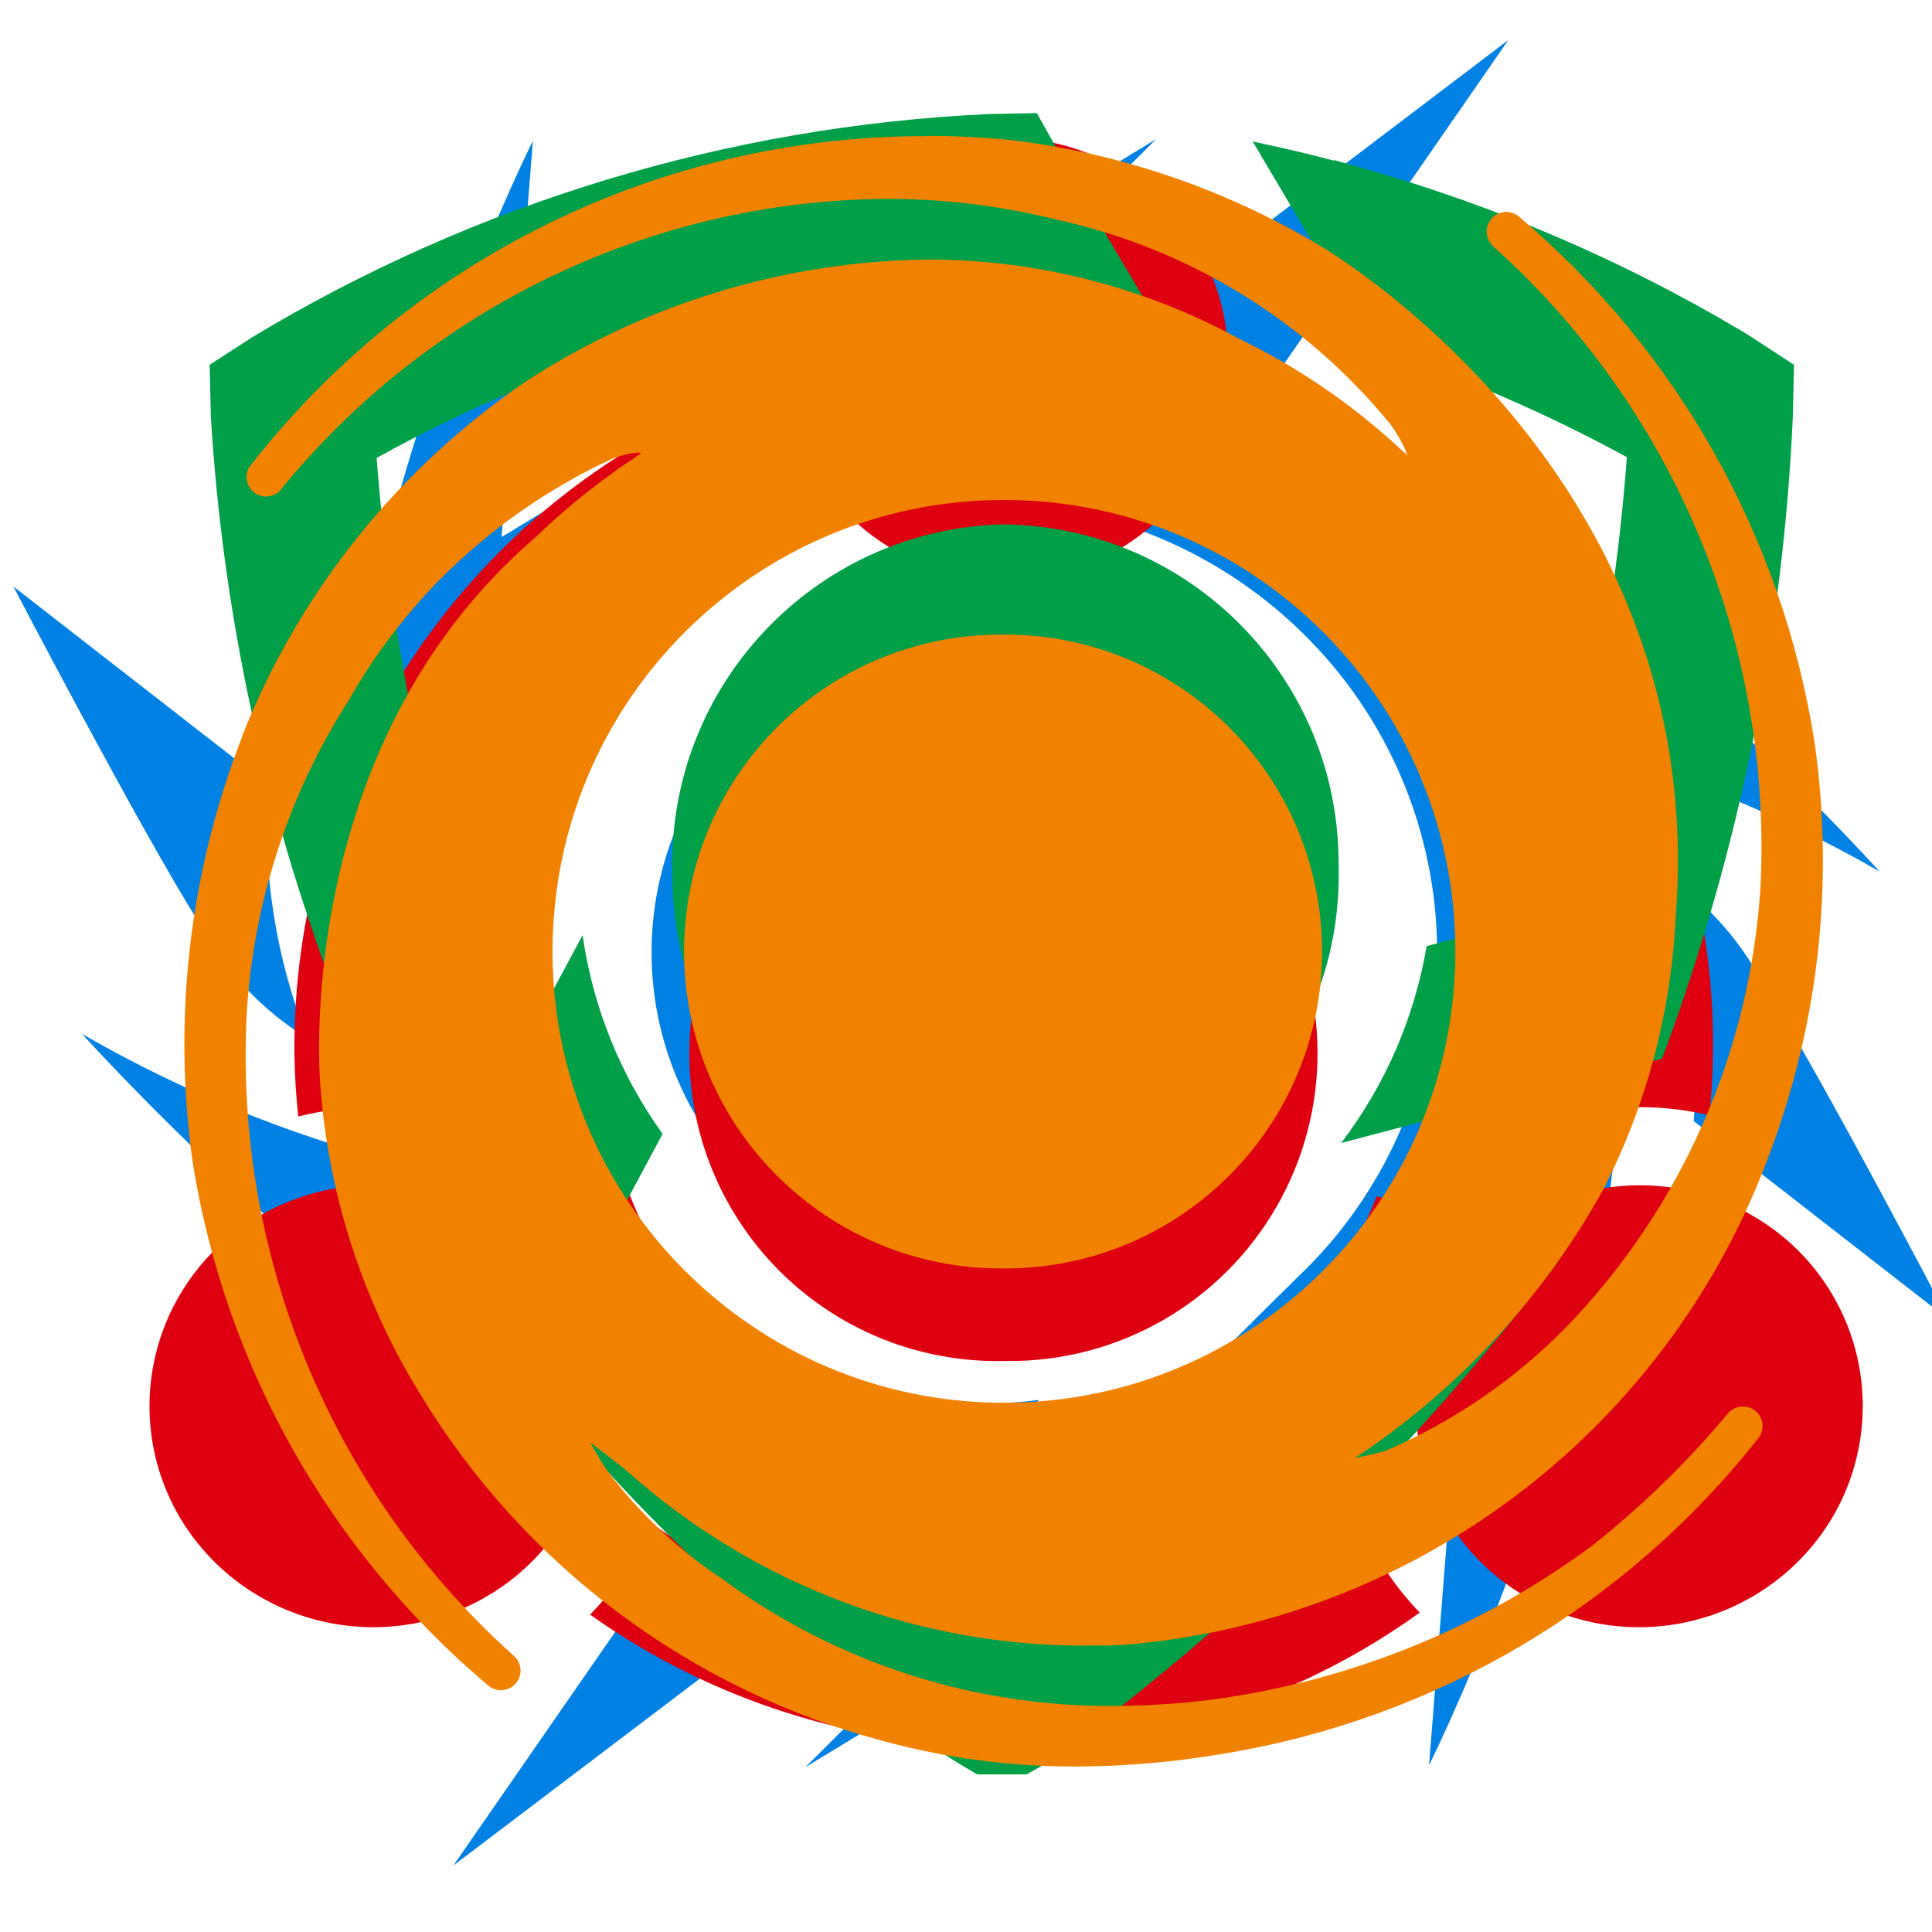
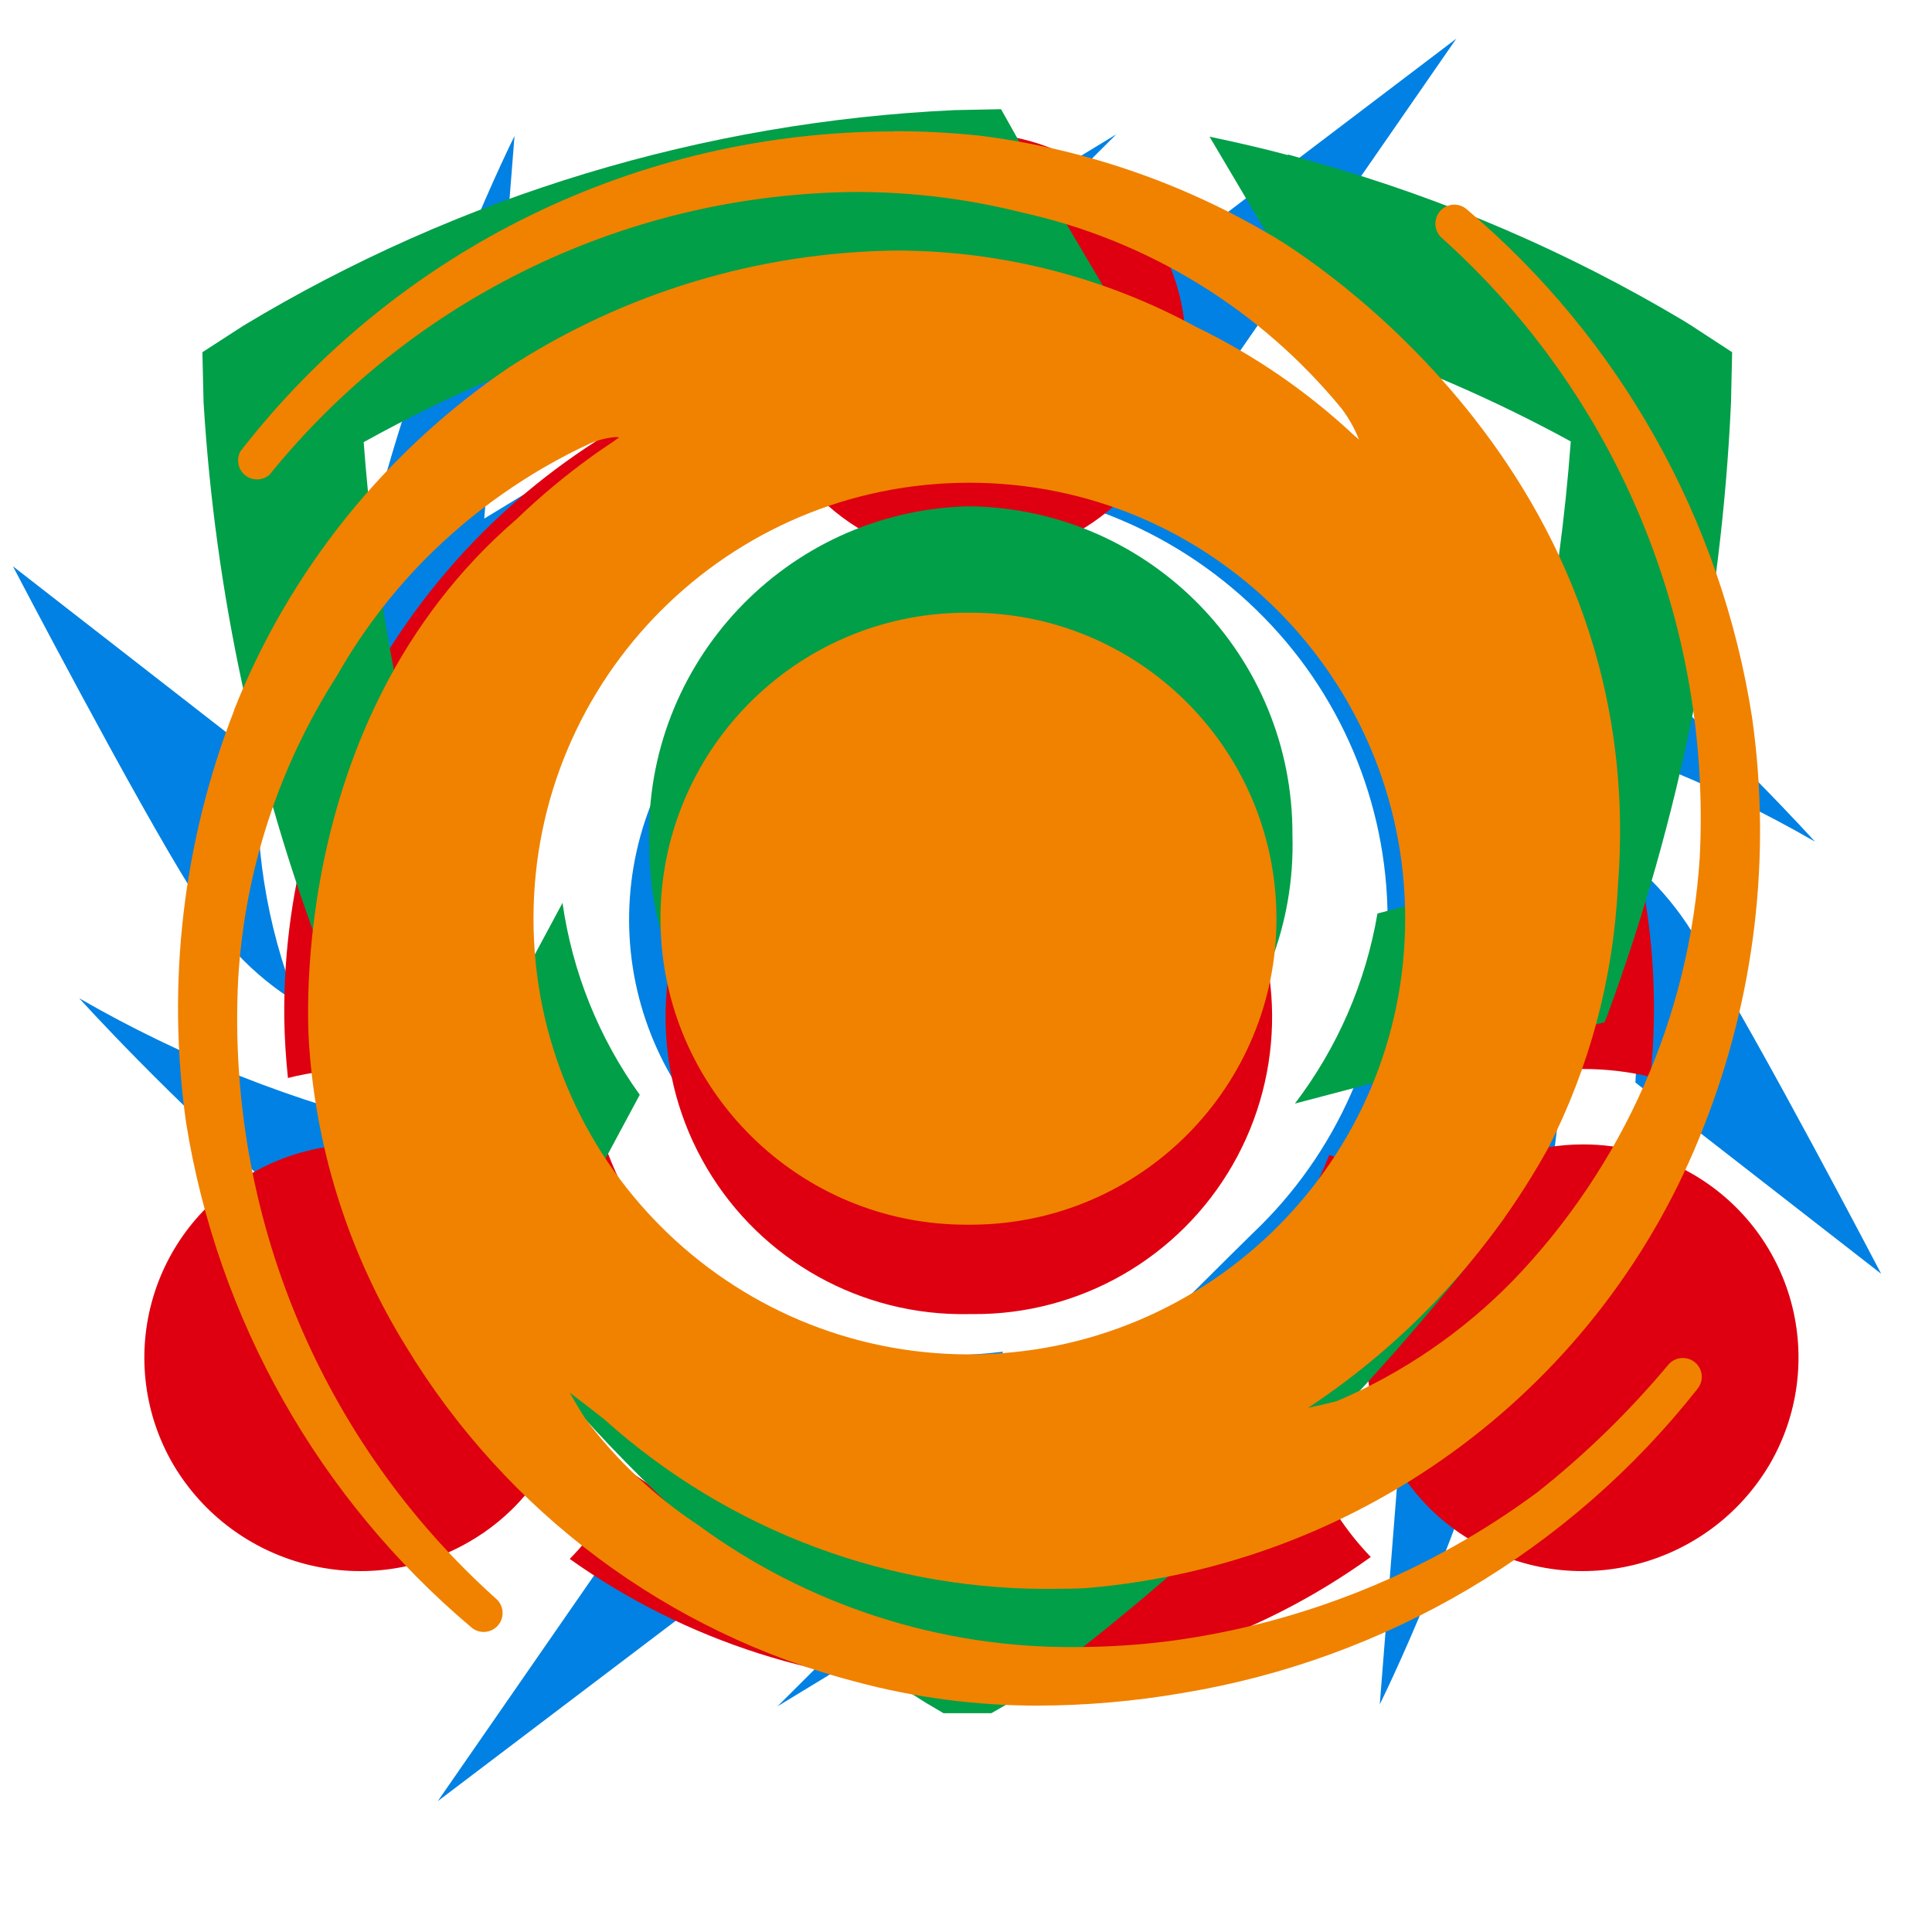
- <svg xmlns="http://www.w3.org/2000/svg" viewBox="1 1 28 28" width="1" height="1">
+ <svg xmlns="http://www.w3.org/2000/svg" viewBox="1 1 29 29" width="1" height="1">
  <style>
      path:not(:target) {display:none;}
      #att {fill: #0081e3;}
      #bal {fill: #de0010;}
      #def {fill: #009f48;}
      #sta {fill: #f08200;}
    </style>
  <path id="att" d="M22.86,1.58L19.111,6.993c3.779,0.688,9.131,6.639,9.131,6.639a18.354,18.354,0,0,0-4.989-1.973c3.477,4.9-1.542,14.923-1.542,14.923l0.454-5.742-9.494,5.772s6.991-6.97,7.133-7.1a6.479,6.479,0,0,0,.18-9.232,6.614,6.614,0,0,0-4.756-2,6.758,6.758,0,0,0-.851.054l0.2-.467L22.86,1.58m-5.1,1.432s-6.991,6.969-7.133,7.1a6.478,6.478,0,0,0-.18,9.231,6.615,6.615,0,0,0,4.757,2,6.728,6.728,0,0,0,.851-0.054l-0.2.467-8.284,6.28,3.749-5.413c-3.779-.688-9.131-6.639-9.131-6.639a18.351,18.351,0,0,0,4.989,1.974C3.7,13.061,8.723,3.042,8.723,3.042L8.269,8.784l9.494-5.772M1.194,9.5l3.689,2.87a8.451,8.451,0,0,0,.574,3.679,4.382,4.382,0,0,1-1.572-1.675C3.038,13.031,1.194,9.5,1.194,9.5M15.226,10.07a4.8,4.8,0,0,1,3.448,1.451,4.7,4.7,0,0,1-.131,6.691,4.821,4.821,0,0,1-6.765-.129,4.7,4.7,0,0,1,.13-6.691,4.8,4.8,0,0,1,3.316-1.322m9.75,3.5a4.383,4.383,0,0,1,1.572,1.675c0.847,1.346,2.691,4.875,2.691,4.875l-3.689-2.871a8.449,8.449,0,0,0-.574-3.678M16.057,21.3h0.006" />
  <path id="bal" d="M15.578,3a3.2,3.2,0,0,1,.748,6.316l-0.264,1.256c-0.171-.015-0.345-0.023-0.52-0.023H15.466c-0.124,0-.247.008-0.369,0.018l-0.264-1.25A3.2,3.2,0,0,1,15.578,3M11.254,6.912a4.264,4.264,0,0,0,.554,1.5,8.574,8.574,0,0,0-4.937,7.845c0,0.278.022,0.553,0.052,0.824A4.457,4.457,0,0,0,6.4,17.047a4.412,4.412,0,0,0-1.078.134c-0.031-.3-0.051-0.6-0.055-0.905a10.168,10.168,0,0,1,5.992-9.364M19.9,6.936a10.291,10.291,0,0,1,2.821,1.93,10.039,10.039,0,0,1,3.105,7.147,10.189,10.189,0,0,1-.052,1.15,4.382,4.382,0,0,0-1.007-.117,4.476,4.476,0,0,0-.6.041,8.652,8.652,0,0,0,.053-1.054A8.468,8.468,0,0,0,21.6,10a8.7,8.7,0,0,0-2.262-1.573,4.271,4.271,0,0,0,.563-1.5m-4.356,4.877a4.461,4.461,0,1,1,.057,8.921H15.54a4.461,4.461,0,1,1-.057-8.921h0.06M6.4,18.178a3.278,3.278,0,0,1,1.983.667l1.737-.545a5.679,5.679,0,0,0,.552,1.078L9.486,20.4a3.187,3.187,0,0,1-1.464,3.755A3.263,3.263,0,0,1,3.6,22.982a3.182,3.182,0,0,1,1.186-4.375A3.249,3.249,0,0,1,6.4,18.178m18.364,0a3.246,3.246,0,0,1,1.613.428,3.182,3.182,0,0,1,1.186,4.375,3.263,3.263,0,0,1-4.426,1.172,3.185,3.185,0,0,1-1.505-3.607l-1.266-1.093a5.689,5.689,0,0,0,.586-1.116l1.769,0.555a3.278,3.278,0,0,1,2.044-.714M20.7,23.035a4.311,4.311,0,0,0,.876,1.336,10.282,10.282,0,0,1-5.9,1.935H15.542A10.3,10.3,0,0,1,9.552,24.4a4.309,4.309,0,0,0,.887-1.327,8.7,8.7,0,0,0,5.1,1.648h0.114A8.676,8.676,0,0,0,20.7,23.035" />
  <path id="def" d="M16.026,2.639l0.715,1.273L19.575,8.7a6.057,6.057,0,0,0-3.666-1.508L14.693,5.131A20.436,20.436,0,0,0,6.459,7.637a30.1,30.1,0,0,0,.907,5.419l0.023,0.086L6.026,15.8l-0.177-.425A28.334,28.334,0,0,1,4.056,7.045L4.038,6.287l0.618-.4A22.7,22.7,0,0,1,15.33,2.653l0.7-.014m3.128,0.413c0.4,0.084.8,0.176,1.178,0.277l-0.006-.011,0.459,0.131A22.9,22.9,0,0,1,26.247,5.8c0.085,0.051.131,0.082,0.136,0.084L27,6.287h0l-0.017.756a30.648,30.648,0,0,1-1.857,9.2l-0.041.1-0.106.028-4.542,1.194a6.5,6.5,0,0,0,1.239-2.853l1.624-.427a29.478,29.478,0,0,0,1.278-6.659A21.591,21.591,0,0,0,20.93,6.049l-1.776-3M15.574,8.6A4.912,4.912,0,0,1,20.4,13.531a4.92,4.92,0,0,1-4.764,5.063H15.571a4.913,4.913,0,0,1-4.826-4.934A4.921,4.921,0,0,1,15.51,8.6h0.064m-6.131,5.95a6.5,6.5,0,0,0,1.16,2.883L9.923,18.7a22.19,22.19,0,0,0,5.6,5.389,22.893,22.893,0,0,0,4.389-3.855l3.675-.957a35.711,35.711,0,0,1-7.44,7.286l-0.267.153H15.163L14.9,26.561a24.135,24.135,0,0,1-7.68-7.628l-0.067-.111,2.293-4.274" />
  <path id="sta" d="M14.424,2.969a12.245,12.245,0,0,1,1.271.066,11.391,11.391,0,0,1,4.4,1.505S25.8,7.786,25.285,14.3a9.674,9.674,0,0,1-1.049,3.939,11.158,11.158,0,0,1-3.6,3.893c0.138-.029.281-0.062,0.429-0.1a8.174,8.174,0,0,0,2.649-1.814,10.087,10.087,0,0,0,2.8-6.351,11.7,11.7,0,0,0-3.877-9.3,0.286,0.286,0,0,1-.019-0.4,0.284,0.284,0,0,1,.4-0.024A12.505,12.505,0,0,1,27.3,11.775a12.1,12.1,0,0,1-.725,6.133A10.913,10.913,0,0,1,17.3,24.838s-0.142.01-.39,0.01a9.93,9.93,0,0,1-6.839-2.543c-0.168-.133-0.341-0.267-0.518-0.4,0.14,0.249.236,0.394,0.236,0.394a6.768,6.768,0,0,0,1.686,1.589,9.446,9.446,0,0,0,5.671,1.835,11.3,11.3,0,0,0,1.411-.09,11.916,11.916,0,0,0,5.515-2.23,13.431,13.431,0,0,0,1.971-1.919,0.283,0.283,0,0,1,.217-0.1,0.283,0.283,0,0,1,.22.463,12.42,12.42,0,0,1-7.731,4.566,13.009,13.009,0,0,1-2.16.189,10.511,10.511,0,0,1-2.747-.359,11.2,11.2,0,0,1-6.746-5.029,9.892,9.892,0,0,1-1.453-4.48S5.191,11.859,8.756,8.791A10.262,10.262,0,0,1,9.88,7.853c0.1-.075.21-0.146,0.313-0.216l0.1-.071a0.176,0.176,0,0,0-.051-0.006,1.276,1.276,0,0,0-.372.09A8.6,8.6,0,0,0,7.374,9.4a8.434,8.434,0,0,0-1.319,1.748A9.482,9.482,0,0,0,4.575,15.7,11.692,11.692,0,0,0,8.449,25a0.284,0.284,0,0,1-.371.43,12.5,12.5,0,0,1-4.285-7.58,12.277,12.277,0,0,1,.721-6.185l0-.008a11.2,11.2,0,0,1,4.124-5.14,10.917,10.917,0,0,1,5.811-1.756,9.435,9.435,0,0,1,4.509,1.148,9.564,9.564,0,0,1,2.374,1.632C21.358,7.561,21.381,7.58,21.4,7.6a1.994,1.994,0,0,0-.259-0.463,8.593,8.593,0,0,0-4.8-2.947,10.172,10.172,0,0,0-2.5-.308,11.432,11.432,0,0,0-8.792,4.24A0.284,0.284,0,0,1,4.61,7.773a12.4,12.4,0,0,1,9.814-4.8m1.114,18.357a6.542,6.542,0,1,0-6.53-6.539,6.541,6.541,0,0,0,6.53,6.539m0-11.133a4.593,4.593,0,0,1,.058,9.186H15.536a4.593,4.593,0,0,1-.058-9.186h0.06" />
</svg>
